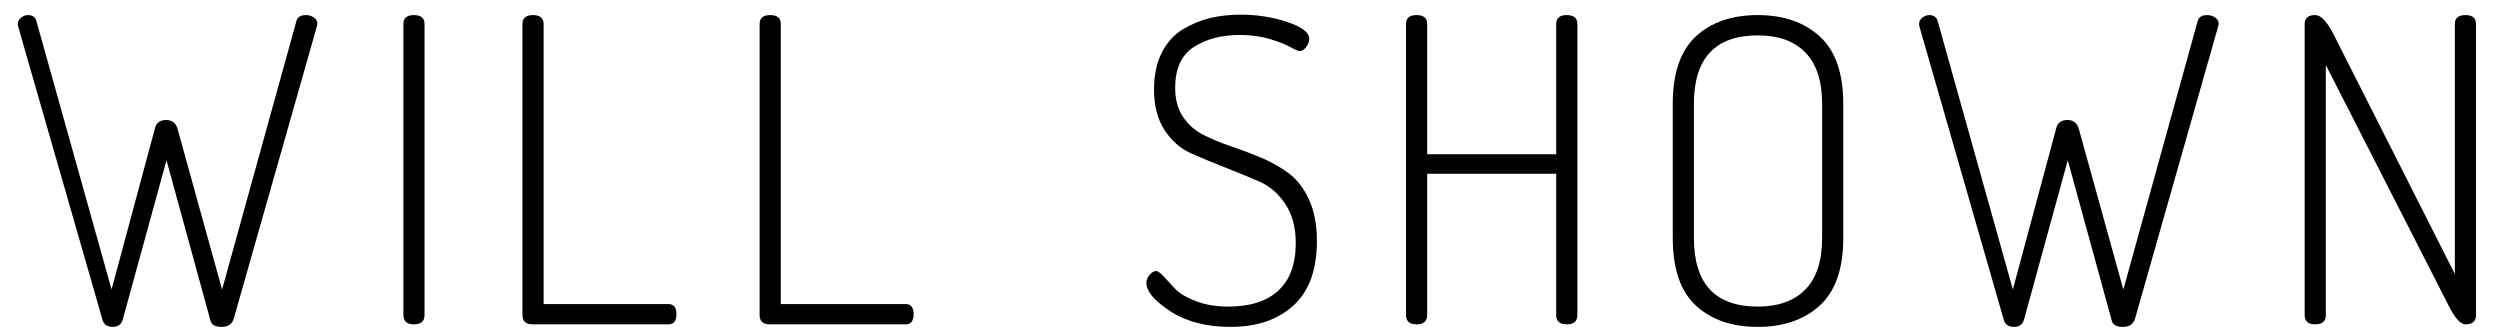
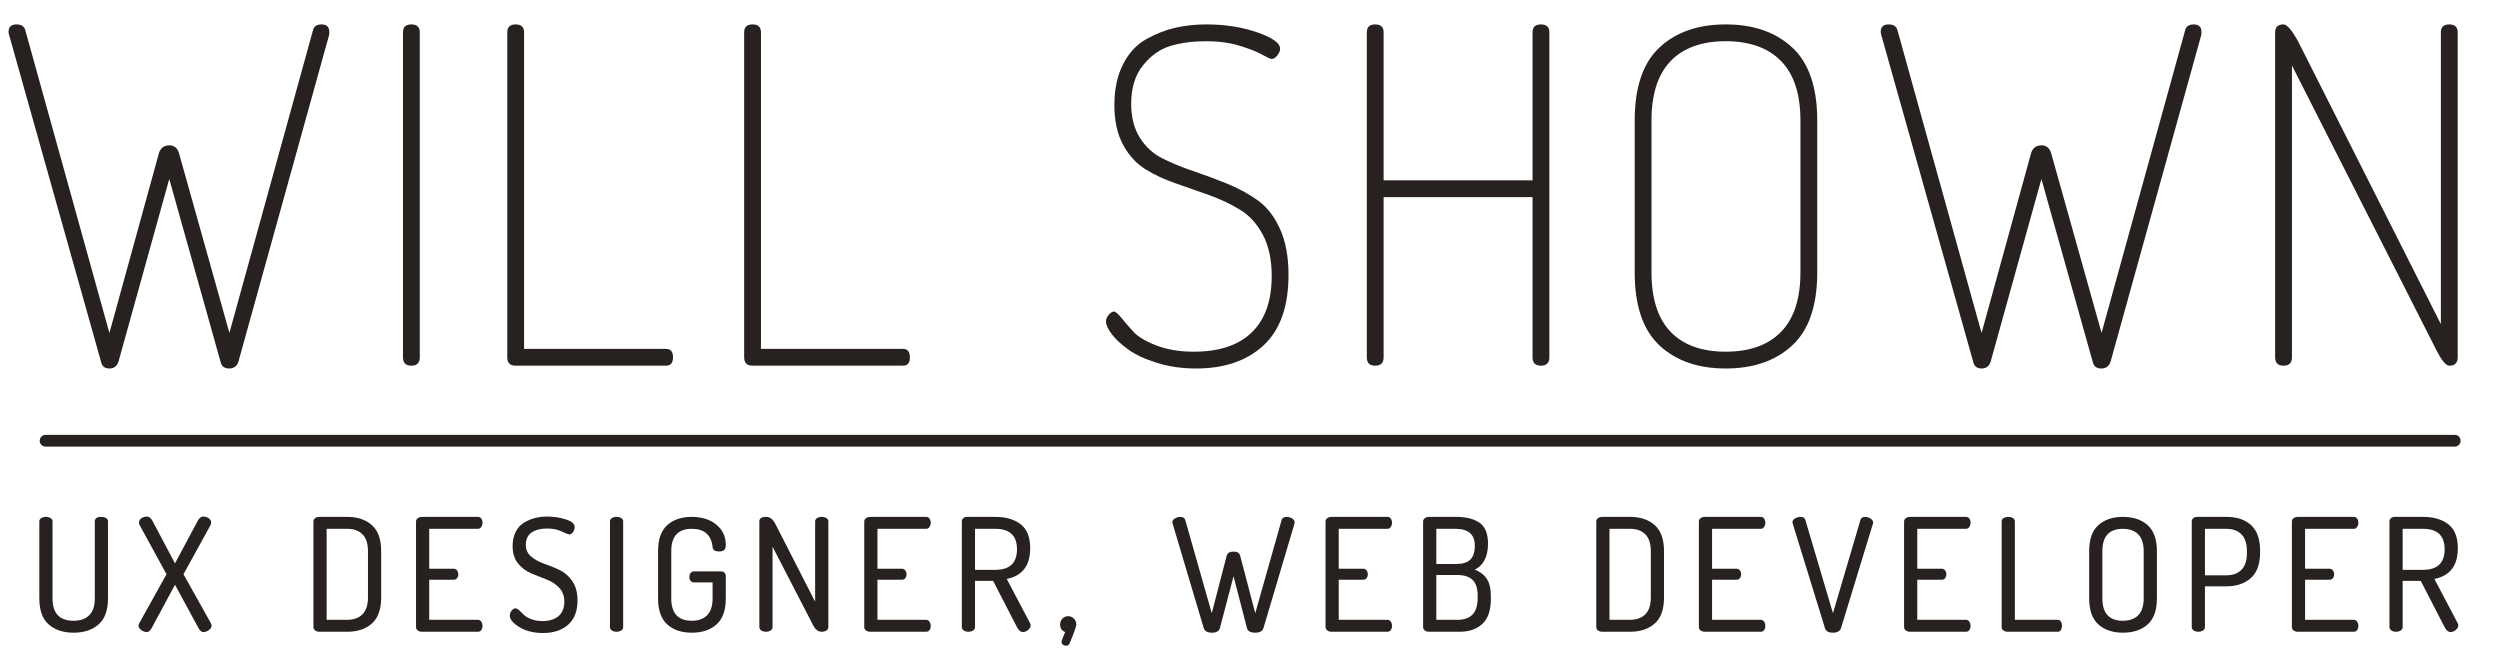
- <svg xmlns="http://www.w3.org/2000/svg" version="1.1" viewBox="0 0 650 87" enable-background="new 0 0 650 87" xml:space="preserve">
+ <svg xmlns="http://www.w3.org/2000/svg" version="1.1" viewBox="0 0 700 183.876" enable-background="new 0 0 700 183.876" xml:space="preserve">
  <g>
-     <path d="M4.64,6.231c0-0.66,0.278-1.21,0.835-1.65   C6.032,4.141,6.637,3.921,7.291,3.921c1.237,0,1.985,0.607,2.246,1.818   l19.472,69.521l11.303-41.998c0.355-1.373,1.316-2.061,2.884-2.061   c1.568,0,2.564,0.797,2.993,2.393l11.55,41.689L77.085,5.406   c0.289-0.99,1.121-1.485,2.496-1.485c0.724,0,1.394,0.208,2.009,0.621   c0.615,0.414,0.923,0.932,0.923,1.55c0,0.277-0.038,0.518-0.11,0.724   L60.79,82.812c-0.437,1.454-1.492,2.18-3.165,2.18   c-1.746,0-2.729-0.599-2.946-1.794L43.29,41.675L31.987,82.822   c-0.321,1.447-1.218,2.169-2.691,2.169c-1.475,0-2.372-0.667-2.691-2.001   L4.75,7.001C4.676,6.781,4.64,6.525,4.64,6.231z" />
-     <path d="M104.882,81.911V6.231c0-1.54,0.916-2.31,2.75-2.31   c1.832,0,2.75,0.77,2.75,2.31v75.68c0,1.614-0.918,2.42-2.75,2.42   C105.798,84.331,104.882,83.525,104.882,81.911z" />
-     <path d="M135.835,81.911V6.231c0-1.54,0.916-2.31,2.75-2.31   c1.832,0,2.75,0.77,2.75,2.31v72.82h32.45c1.392,0,2.09,0.881,2.09,2.641   s-0.698,2.64-2.09,2.64h-35.31C136.715,84.331,135.835,83.525,135.835,81.911z" />
-     <path d="M197.5,81.911V6.231c0-1.54,0.916-2.31,2.75-2.31   c1.832,0,2.75,0.77,2.75,2.31v72.82h32.45c1.392,0,2.09,0.881,2.09,2.641   s-0.698,2.64-2.09,2.64h-35.31C198.38,84.331,197.5,83.525,197.5,81.911z" />
-     <path d="M298.068,73.551c0-0.732,0.275-1.43,0.825-2.09   c0.55-0.66,1.117-0.99,1.705-0.99c0.44,0,1.1,0.479,1.98,1.43   l2.97,3.19c1.1,1.175,2.877,2.238,5.335,3.19   c2.456,0.953,5.297,1.43,8.525,1.43c5.646,0,9.973-1.393,12.98-4.18   c3.006-2.786,4.51-6.893,4.51-12.32c0-4.105-0.918-7.516-2.75-10.23   c-1.834-2.712-4.108-4.656-6.82-5.83c-2.714-1.172-5.665-2.382-8.855-3.63   c-3.19-1.246-6.143-2.475-8.855-3.685c-2.714-1.21-4.988-3.207-6.82-5.995   c-1.834-2.786-2.75-6.306-2.75-10.56c0-3.812,0.696-7.058,2.09-9.735   c1.392-2.676,3.262-4.692,5.61-6.05c2.346-1.356,4.711-2.31,7.095-2.86   c2.382-0.55,4.931-0.825,7.645-0.825c4.4,0,8.487,0.643,12.265,1.925   c3.776,1.284,5.665,2.733,5.665,4.345c0,0.66-0.258,1.358-0.77,2.09   c-0.514,0.734-1.101,1.1-1.76,1.1c-0.368,0-1.174-0.347-2.42-1.045   c-1.248-0.696-3.025-1.392-5.335-2.09c-2.311-0.696-4.896-1.045-7.755-1.045   c-4.769,0-8.765,1.045-11.991,3.135c-3.228,2.09-4.84,5.629-4.84,10.615   c0,3.008,0.677,5.519,2.035,7.535c1.356,2.018,3.116,3.575,5.28,4.675   c2.162,1.1,4.546,2.09,7.15,2.97c2.602,0.88,5.225,1.87,7.865,2.97   c2.641,1.1,5.041,2.458,7.205,4.07c2.162,1.614,3.923,3.905,5.28,6.875   c1.356,2.97,2.035,6.544,2.035,10.725c0,7.479-2.035,13.073-6.105,16.774   c-4.069,3.705-9.515,5.556-16.334,5.556c-6.308,0-11.533-1.356-15.675-4.07   C300.14,78.209,298.068,75.751,298.068,73.551z" />
-     <path d="M365.564,81.911V6.231c0-1.54,0.916-2.31,2.75-2.31   c1.832,0,2.75,0.77,2.75,2.31v33.88h33.55V6.231c0-1.54,0.916-2.31,2.75-2.31   c1.832,0,2.75,0.77,2.75,2.31v75.68c0,1.614-0.918,2.42-2.75,2.42   c-1.834,0-2.75-0.806-2.75-2.42V45.171h-33.55v36.74c0,1.614-0.918,2.42-2.75,2.42   C366.48,84.331,365.564,83.525,365.564,81.911z" />
-     <path d="M434.918,61.891V27.021c0-7.992,1.997-13.841,5.995-17.545   c3.996-3.702,9.367-5.555,16.115-5.555c6.672,0,12.045,1.853,16.114,5.555   c4.07,3.704,6.105,9.553,6.105,17.545V61.891c0,7.994-2.035,13.844-6.105,17.545   c-4.069,3.705-9.442,5.556-16.114,5.556c-6.748,0-12.119-1.851-16.115-5.556   C436.915,75.734,434.918,69.885,434.918,61.891z M440.418,61.891   c0,11.881,5.536,17.82,16.61,17.82c5.352,0,9.477-1.484,12.375-4.455   c2.896-2.97,4.345-7.425,4.345-13.365V27.021c0-5.94-1.449-10.395-4.345-13.365   c-2.898-2.97-7.023-4.455-12.375-4.455c-11.074,0-16.61,5.94-16.61,17.82V61.891z   " />
-     <path d="M498.971,6.231c0-0.66,0.278-1.21,0.836-1.65   c0.557-0.44,1.161-0.66,1.814-0.66c1.237,0,1.985,0.607,2.247,1.818   l19.472,69.521l11.302-41.998c0.356-1.373,1.317-2.061,2.885-2.061   s2.564,0.797,2.992,2.393l11.55,41.689L571.416,5.406   c0.289-0.99,1.121-1.485,2.496-1.485c0.724,0,1.394,0.208,2.009,0.621   c0.615,0.414,0.923,0.932,0.923,1.55c0,0.277-0.037,0.518-0.109,0.724   l-21.613,75.996c-0.437,1.454-1.492,2.18-3.164,2.18   c-1.747,0-2.729-0.599-2.946-1.794l-11.391-41.522l-11.302,41.147   c-0.321,1.447-1.219,2.169-2.691,2.169c-1.476,0-2.372-0.667-2.692-2.001   L499.081,7.001C499.007,6.781,498.971,6.525,498.971,6.231z" />
-     <path d="M599.214,81.911V6.231c0-1.54,0.916-2.31,2.75-2.31   c1.392,0,2.896,1.504,4.51,4.51l31.79,62.81V6.231   c0-1.54,0.916-2.31,2.75-2.31c1.832,0,2.75,0.77,2.75,2.31v75.68   c0,1.614-0.918,2.42-2.75,2.42c-1.174,0-2.494-1.356-3.96-4.069l-32.34-63.361   v65.01c0,1.614-0.918,2.42-2.75,2.42   C600.13,84.331,599.214,83.525,599.214,81.911z" />
+     <g>
+       <rect x="8.019" y="143.495" fill="none" width="681.804" height="46.382" />
+       <path fill="#27221F" d="M11.011,167.562v-21.561c0-0.41,0.183-0.726,0.55-0.945    c0.366-0.221,0.799-0.33,1.298-0.33s0.931,0.109,1.298,0.33    c0.367,0.22,0.551,0.535,0.551,0.945v21.561c0,4.165,1.965,6.248,5.896,6.248    c1.906,0,3.373-0.521,4.4-1.562c1.026-1.041,1.54-2.604,1.54-4.686v-21.561    c0-0.85,0.615-1.275,1.848-1.275c0.498,0,0.931,0.109,1.298,0.33    c0.366,0.22,0.55,0.535,0.55,0.945v21.561c0,3.314-0.88,5.742-2.64,7.281    c-1.76,1.541-4.092,2.311-6.996,2.311s-5.229-0.77-6.974-2.311    C11.883,173.304,11.011,170.876,11.011,167.562z" />
+       <path fill="#27221F" d="M38.792,175.173c0-0.264,0.088-0.527,0.264-0.791l7.568-13.597    l-7.392-13.508c-0.206-0.323-0.309-0.646-0.309-0.968    c0-0.499,0.228-0.902,0.683-1.211c0.454-0.308,0.975-0.461,1.562-0.461    c0.616,0,1.158,0.469,1.628,1.407L49,157.75l6.248-11.704    c0.469-0.938,1.012-1.407,1.628-1.407c0.587,0,1.107,0.153,1.562,0.461    c0.454,0.309,0.682,0.712,0.682,1.211c0,0.322-0.104,0.645-0.308,0.968    l-7.437,13.508l7.612,13.597c0.176,0.264,0.264,0.527,0.264,0.791    c0,0.47-0.257,0.888-0.77,1.254c-0.514,0.367-1.034,0.551-1.562,0.551    c-0.499,0-0.968-0.41-1.408-1.232L49,163.734l-6.468,12.012    c-0.44,0.822-0.91,1.232-1.408,1.232c-0.528,0-1.049-0.184-1.562-0.551    C39.049,176.061,38.792,175.643,38.792,175.173z" />
+       <path fill="#27221F" d="M87.764,175.614v-29.612c0-0.352,0.154-0.652,0.462-0.902    c0.308-0.248,0.711-0.373,1.21-0.373h7.788c2.874,0,5.177,0.77,6.908,2.31    c1.73,1.54,2.596,3.968,2.596,7.282v12.98c0,3.314-0.865,5.741-2.596,7.281    c-1.731,1.54-4.034,2.311-6.908,2.311h-7.788c-0.499,0-0.902-0.125-1.21-0.375    C87.918,176.267,87.764,175.966,87.764,175.614z M91.46,173.545h5.764    c1.848,0,3.278-0.521,4.29-1.562s1.518-2.604,1.518-4.686v-12.98    c0-2.082-0.506-3.645-1.518-4.686s-2.442-1.562-4.29-1.562h-5.764V173.545z" />
+       <path fill="#27221F" d="M116.485,175.57v-29.524c0-0.41,0.168-0.732,0.506-0.968    c0.337-0.234,0.727-0.352,1.166-0.352h15.664c0.41,0,0.726,0.161,0.946,0.483    c0.22,0.323,0.33,0.704,0.33,1.144c0,0.471-0.118,0.873-0.353,1.211    c-0.235,0.338-0.543,0.506-0.924,0.506h-13.64v11.176h6.863    c0.381,0,0.689,0.154,0.925,0.462c0.234,0.308,0.352,0.683,0.352,1.122    c0,0.382-0.11,0.727-0.33,1.034s-0.535,0.462-0.946,0.462h-6.863v11.22    h13.64c0.381,0,0.688,0.169,0.924,0.507c0.234,0.337,0.353,0.74,0.353,1.209    c0,0.44-0.11,0.822-0.33,1.145c-0.221,0.323-0.536,0.484-0.946,0.484h-15.664    c-0.439,0-0.829-0.117-1.166-0.353C116.653,176.303,116.485,175.981,116.485,175.57z    " />
+       <path fill="#27221F" d="M142.74,172.357c0-0.469,0.168-0.924,0.506-1.363    c0.337-0.439,0.711-0.66,1.122-0.66c0.264,0,0.601,0.184,1.012,0.551    c0.41,0.367,0.836,0.777,1.276,1.231c0.439,0.455,1.129,0.866,2.067,1.231    c0.938,0.367,1.995,0.551,3.168,0.551c1.907,0,3.403-0.463,4.488-1.387    s1.628-2.279,1.628-4.07c0-1.612-0.499-2.926-1.496-3.938    s-2.199-1.781-3.607-2.31s-2.824-1.093-4.246-1.694    c-1.423-0.601-2.633-1.525-3.63-2.771c-0.998-1.246-1.496-2.854-1.496-4.818    c0-1.541,0.293-2.883,0.88-4.024c0.586-1.142,1.371-2.001,2.354-2.579    s2.003-1.002,3.059-1.269s2.185-0.399,3.388-0.399    c1.818,0,3.557,0.264,5.214,0.79c1.657,0.527,2.486,1.259,2.486,2.192    c0,0.412-0.147,0.854-0.44,1.326c-0.293,0.471-0.675,0.707-1.144,0.707    c-0.117,0-0.792-0.279-2.024-0.836c-1.231-0.557-2.596-0.836-4.092-0.836    c-1.789,0-3.233,0.367-4.334,1.1c-1.1,0.734-1.649,1.893-1.649,3.477    c0,1.35,0.498,2.441,1.495,3.277s2.207,1.504,3.631,2.002    c1.422,0.5,2.838,1.071,4.245,1.717c1.408,0.645,2.611,1.68,3.608,3.102    c0.997,1.423,1.496,3.234,1.496,5.434c0,3.022-0.88,5.303-2.64,6.843    c-1.761,1.54-4.093,2.31-6.996,2.31c-2.611,0-4.818-0.547-6.622-1.643    C143.642,174.505,142.74,173.423,142.74,172.357z" />
+       <path fill="#27221F" d="M170.79,175.57v-29.568c0-0.41,0.183-0.726,0.55-0.945    c0.366-0.221,0.799-0.33,1.298-0.33s0.932,0.109,1.298,0.33    c0.367,0.22,0.551,0.535,0.551,0.945v29.568c0,0.411-0.184,0.733-0.551,0.968    c-0.366,0.235-0.799,0.353-1.298,0.353s-0.932-0.117-1.298-0.353    C170.973,176.303,170.79,175.981,170.79,175.57z" />
+       <path fill="#27221F" d="M184.259,167.562v-13.244c0-3.314,0.857-5.742,2.573-7.282    c1.717-1.54,3.982-2.31,6.799-2.31c2.874,0,5.191,0.726,6.951,2.178    c1.761,1.451,2.641,3.352,2.641,5.697c0,0.676-0.154,1.145-0.462,1.408    c-0.309,0.264-0.771,0.396-1.387,0.396c-1.203,0-1.818-0.425-1.848-1.275    c-0.382-3.373-2.317-5.061-5.808-5.061c-3.844,0-5.765,2.083-5.765,6.248v13.244    c0,4.165,1.921,6.248,5.765,6.248c1.848,0,3.277-0.521,4.29-1.562    c1.012-1.041,1.518-2.604,1.518-4.686v-4.488h-5.236    c-0.411,0-0.726-0.154-0.945-0.462c-0.221-0.308-0.33-0.667-0.33-1.078    s0.116-0.771,0.352-1.078c0.234-0.308,0.543-0.462,0.924-0.462h7.656    c0.41,0,0.727,0.132,0.946,0.396c0.22,0.264,0.33,0.586,0.33,0.967v6.205    c0,3.314-0.866,5.742-2.597,7.281c-1.73,1.541-4.033,2.311-6.907,2.311    c-2.876,0-5.17-0.77-6.887-2.311C185.116,173.304,184.259,170.876,184.259,167.562    z" />
+       <path fill="#27221F" d="M212.62,175.57v-29.568c0-0.85,0.616-1.275,1.848-1.275    c0.616,0,1.137,0.184,1.562,0.55c0.425,0.366,0.843,0.961,1.254,1.782    l10.956,21.428v-22.484c0-0.41,0.183-0.726,0.55-0.945    c0.366-0.221,0.799-0.33,1.298-0.33s0.931,0.109,1.298,0.33    c0.367,0.22,0.551,0.535,0.551,0.945v29.568c0,0.411-0.184,0.733-0.551,0.968    c-0.367,0.235-0.799,0.353-1.298,0.353c-0.938,0-1.716-0.557-2.332-1.672    l-11.439-22.133v22.484c0,0.411-0.184,0.733-0.551,0.968    c-0.366,0.235-0.799,0.353-1.298,0.353s-0.932-0.117-1.298-0.353    C212.803,176.303,212.62,175.981,212.62,175.57z" />
+       <path fill="#27221F" d="M241.989,175.57v-29.524c0-0.41,0.168-0.732,0.506-0.968    c0.337-0.234,0.727-0.352,1.166-0.352h15.664c0.41,0,0.726,0.161,0.946,0.483    c0.22,0.323,0.33,0.704,0.33,1.144c0,0.471-0.118,0.873-0.353,1.211    c-0.235,0.338-0.543,0.506-0.924,0.506h-13.64v11.176h6.863    c0.381,0,0.689,0.154,0.925,0.462c0.234,0.308,0.352,0.683,0.352,1.122    c0,0.382-0.11,0.727-0.33,1.034s-0.535,0.462-0.946,0.462h-6.863v11.22    h13.64c0.381,0,0.688,0.169,0.924,0.507c0.234,0.337,0.353,0.74,0.353,1.209    c0,0.44-0.11,0.822-0.33,1.145c-0.221,0.323-0.536,0.484-0.946,0.484h-15.664    c-0.439,0-0.829-0.117-1.166-0.353C242.157,176.303,241.989,175.981,241.989,175.57z    " />
+       <path fill="#27221F" d="M269.312,175.57v-29.568c0-0.352,0.124-0.645,0.374-0.88    c0.249-0.234,0.564-0.366,0.946-0.396h8.052c2.933,0,5.294,0.682,7.084,2.045    c1.789,1.365,2.684,3.616,2.684,6.755c0,4.84-2.186,7.7-6.556,8.579    l6.512,12.365c0.117,0.205,0.177,0.41,0.177,0.615    c0,0.47-0.235,0.902-0.704,1.299c-0.47,0.396-0.969,0.594-1.496,0.594    c-0.616,0-1.174-0.484-1.672-1.452l-6.645-12.892h-5.06v12.936    c0,0.411-0.184,0.733-0.551,0.968c-0.366,0.235-0.799,0.353-1.298,0.353    s-0.932-0.117-1.298-0.353C269.495,176.303,269.312,175.981,269.312,175.57z     M273.009,159.554h5.676c4.048,0,6.072-1.922,6.072-5.765    c0-3.813-2.024-5.72-6.072-5.72h-5.676V159.554z" />
+       <path fill="#27221F" d="M296.834,174.866c0-0.646,0.213-1.194,0.638-1.649    s0.961-0.683,1.606-0.683c0.616,0,1.15,0.22,1.605,0.66    s0.683,0.997,0.683,1.672c0,0.528-0.631,2.302-1.893,5.323    c-0.176,0.411-0.499,0.617-0.968,0.617c-0.323,0-0.616-0.096-0.88-0.287    c-0.264-0.19-0.396-0.447-0.396-0.77c0-0.205,0.028-0.367,0.088-0.484    l0.924-2.287C297.303,176.597,296.834,175.892,296.834,174.866z" />
+       <path fill="#27221F" d="M328.25,146.222c0-0.411,0.242-0.764,0.726-1.057    c0.484-0.293,0.99-0.439,1.519-0.439c0.732,0,1.188,0.279,1.364,0.836    l7.436,26.136l4.18-16.104c0.205-0.762,0.848-1.144,1.93-1.144    c1.023,0,1.638,0.383,1.842,1.147l4.226,16.104l7.394-26.142    c0.177-0.556,0.649-0.833,1.416-0.833c0.531,0,1.033,0.146,1.505,0.44    s0.708,0.647,0.708,1.058c0,0.177-0.015,0.309-0.044,0.396l-8.685,29.256    c-0.267,0.852-1.034,1.277-2.304,1.277c-1.33,0-2.099-0.422-2.305-1.267    l-3.768-14.535l-3.815,14.523c-0.234,0.853-0.982,1.278-2.242,1.278    c-1.261,0-2.022-0.425-2.286-1.276l-8.707-29.26    C328.279,146.441,328.25,146.31,328.25,146.222z" />
+       <path fill="#27221F" d="M371.149,175.57v-29.524c0-0.41,0.168-0.732,0.506-0.968    c0.337-0.234,0.727-0.352,1.166-0.352h15.664c0.41,0,0.726,0.161,0.946,0.483    c0.22,0.323,0.33,0.704,0.33,1.144c0,0.471-0.118,0.873-0.353,1.211    c-0.235,0.338-0.543,0.506-0.924,0.506h-13.64v11.176h6.863    c0.381,0,0.689,0.154,0.925,0.462c0.234,0.308,0.352,0.683,0.352,1.122    c0,0.382-0.11,0.727-0.33,1.034s-0.535,0.462-0.946,0.462h-6.863v11.22    h13.64c0.381,0,0.688,0.169,0.924,0.507c0.234,0.337,0.353,0.74,0.353,1.209    c0,0.44-0.11,0.822-0.33,1.145c-0.221,0.323-0.536,0.484-0.946,0.484h-15.664    c-0.439,0-0.829-0.117-1.166-0.353C371.317,176.303,371.149,175.981,371.149,175.57z    " />
+       <path fill="#27221F" d="M398.473,175.614v-29.568c0-0.41,0.168-0.732,0.506-0.968    c0.337-0.234,0.727-0.352,1.166-0.352h7.568c2.757,0,4.935,0.543,6.534,1.627    c1.598,1.086,2.397,3.052,2.397,5.896c0,1.819-0.33,3.352-0.99,4.598    c-0.659,1.248-1.577,2.12-2.75,2.619c1.496,0.586,2.625,1.451,3.389,2.596    c0.762,1.144,1.144,2.771,1.144,4.884v0.792c0,3.168-0.792,5.485-2.376,6.951    c-1.584,1.468-3.696,2.201-6.336,2.201h-8.58c-0.499,0-0.902-0.125-1.21-0.375    C398.627,176.267,398.473,175.966,398.473,175.614z M402.169,157.925h5.5    c1.818,0,3.152-0.41,4.004-1.231c0.851-0.821,1.275-2.126,1.275-3.916    c0-3.139-1.804-4.708-5.411-4.708h-5.368V157.925z M402.169,173.545h5.939    c3.755,0,5.632-2.009,5.632-6.028v-0.748c0-2.023-0.477-3.49-1.43-4.399    s-2.354-1.364-4.202-1.364h-5.939V173.545z" />
+       <path fill="#27221F" d="M446.96,175.614v-29.612c0-0.352,0.154-0.652,0.462-0.902    c0.308-0.248,0.711-0.373,1.21-0.373h7.788c2.874,0,5.177,0.77,6.908,2.31    c1.73,1.54,2.596,3.968,2.596,7.282v12.98c0,3.314-0.865,5.741-2.596,7.281    c-1.731,1.54-4.034,2.311-6.908,2.311h-7.788c-0.499,0-0.902-0.125-1.21-0.375    C447.114,176.267,446.96,175.966,446.96,175.614z M450.656,173.545h5.764    c1.848,0,3.278-0.521,4.29-1.562s1.518-2.604,1.518-4.686v-12.98    c0-2.082-0.506-3.645-1.518-4.686s-2.442-1.562-4.29-1.562H450.656V173.545z" />
+       <path fill="#27221F" d="M475.682,175.57v-29.524c0-0.41,0.168-0.732,0.506-0.968    c0.337-0.234,0.727-0.352,1.166-0.352h15.664c0.41,0,0.726,0.161,0.946,0.483    c0.22,0.323,0.33,0.704,0.33,1.144c0,0.471-0.118,0.873-0.353,1.211    c-0.235,0.338-0.543,0.506-0.924,0.506h-13.64v11.176h6.863    c0.381,0,0.689,0.154,0.925,0.462c0.234,0.308,0.352,0.683,0.352,1.122    c0,0.382-0.11,0.727-0.33,1.034s-0.535,0.462-0.946,0.462h-6.863v11.22    h13.64c0.381,0,0.688,0.169,0.924,0.507c0.234,0.337,0.353,0.74,0.353,1.209    c0,0.44-0.11,0.822-0.33,1.145c-0.221,0.323-0.536,0.484-0.946,0.484h-15.664    c-0.439,0-0.829-0.117-1.166-0.353C475.85,176.303,475.682,175.981,475.682,175.57z    " />
+       <path fill="#27221F" d="M501.879,146.265c0-0.439,0.242-0.807,0.726-1.1    c0.484-0.293,0.99-0.439,1.519-0.439c0.732,0,1.188,0.279,1.364,0.836    l7.743,26.136l7.7-26.136c0.201-0.557,0.634-0.836,1.297-0.836    c0.547,0,1.059,0.16,1.534,0.479c0.476,0.32,0.714,0.684,0.714,1.09    c0,0.029-0.008,0.072-0.022,0.131c-0.015,0.058-0.021,0.116-0.021,0.174    l-8.94,29.258c-0.312,0.864-1.076,1.297-2.288,1.297    c-1.214,0-1.952-0.425-2.216-1.276l-9.021-29.26    C501.908,146.441,501.879,146.325,501.879,146.265z" />
+       <path fill="#27221F" d="M533.142,175.57v-29.524c0-0.41,0.168-0.732,0.506-0.968    c0.337-0.234,0.727-0.352,1.166-0.352h15.664c0.41,0,0.726,0.161,0.946,0.483    c0.22,0.323,0.33,0.704,0.33,1.144c0,0.471-0.118,0.873-0.353,1.211    c-0.235,0.338-0.543,0.506-0.924,0.506h-13.64v11.176h6.863    c0.381,0,0.689,0.154,0.925,0.462c0.234,0.308,0.352,0.683,0.352,1.122    c0,0.382-0.11,0.727-0.33,1.034s-0.535,0.462-0.946,0.462h-6.863v11.22    h13.64c0.381,0,0.688,0.169,0.924,0.507c0.234,0.337,0.353,0.74,0.353,1.209    c0,0.44-0.11,0.822-0.33,1.145c-0.221,0.323-0.536,0.484-0.946,0.484h-15.664    c-0.439,0-0.829-0.117-1.166-0.353C533.31,176.303,533.142,175.981,533.142,175.57z    " />
+       <path fill="#27221F" d="M560.465,175.57v-29.568c0-0.41,0.183-0.726,0.55-0.945    c0.366-0.221,0.799-0.33,1.298-0.33s0.932,0.109,1.298,0.33    c0.367,0.22,0.551,0.535,0.551,0.945v27.544h12.012    c0.381,0,0.675,0.169,0.88,0.507c0.205,0.337,0.308,0.726,0.308,1.166    c0,0.439-0.103,0.828-0.308,1.166c-0.205,0.337-0.499,0.506-0.88,0.506h-14.036    c-0.439,0-0.829-0.117-1.166-0.353C560.633,176.303,560.465,175.981,560.465,175.57z    " />
+       <path fill="#27221F" d="M584.968,167.562v-13.244c0-3.314,0.857-5.742,2.573-7.282    c1.717-1.54,4.011-2.31,6.887-2.31c2.874,0,5.177,0.77,6.907,2.31    s2.597,3.968,2.597,7.282v13.244c0,3.314-0.866,5.742-2.597,7.281    c-1.73,1.541-4.033,2.311-6.907,2.311c-2.876,0-5.17-0.77-6.887-2.311    C585.825,173.304,584.968,170.876,584.968,167.562z M588.663,167.562    c0,4.165,1.921,6.248,5.765,6.248c1.848,0,3.277-0.521,4.29-1.562    c1.012-1.041,1.518-2.604,1.518-4.686v-13.244c0-2.082-0.506-3.645-1.518-4.686    c-1.013-1.041-2.442-1.562-4.29-1.562c-3.844,0-5.765,2.083-5.765,6.248V167.562z" />
+       <path fill="#27221F" d="M613.69,175.57v-29.568c0-0.352,0.139-0.652,0.418-0.902    c0.278-0.248,0.638-0.373,1.078-0.373h8.315c2.816,0,5.075,0.763,6.776,2.287    c1.701,1.525,2.552,3.932,2.552,7.217v0.396c0,3.286-0.865,5.698-2.596,7.238    c-1.731,1.54-4.033,2.31-6.908,2.31h-5.939v11.396    c0,0.411-0.184,0.733-0.551,0.968c-0.366,0.235-0.799,0.353-1.298,0.353    s-0.932-0.117-1.298-0.353C613.873,176.303,613.69,175.981,613.69,175.57z     M617.387,161.093h5.939c1.849,0,3.278-0.52,4.29-1.562    c1.012-1.041,1.519-2.603,1.519-4.687v-0.527c0-2.082-0.507-3.645-1.519-4.686    s-2.441-1.562-4.29-1.562h-5.939V161.093z" />
+       <path fill="#27221F" d="M641.727,175.57v-29.524c0-0.41,0.168-0.732,0.506-0.968    c0.337-0.234,0.727-0.352,1.166-0.352H659.062c0.41,0,0.726,0.161,0.946,0.483    c0.22,0.323,0.33,0.704,0.33,1.144c0,0.471-0.118,0.873-0.353,1.211    c-0.235,0.338-0.543,0.506-0.924,0.506h-13.64v11.176h6.863    c0.381,0,0.689,0.154,0.925,0.462c0.234,0.308,0.352,0.683,0.352,1.122    c0,0.382-0.11,0.727-0.33,1.034s-0.535,0.462-0.946,0.462h-6.863v11.22H659.062    c0.381,0,0.688,0.169,0.924,0.507c0.234,0.337,0.353,0.74,0.353,1.209    c0,0.44-0.11,0.822-0.33,1.145c-0.221,0.323-0.536,0.484-0.946,0.484h-15.664    c-0.439,0-0.829-0.117-1.166-0.353C641.895,176.303,641.727,175.981,641.727,175.57z    " />
+       <path fill="#27221F" d="M669.05,175.57v-29.568c0-0.352,0.124-0.645,0.374-0.88    c0.249-0.234,0.564-0.366,0.946-0.396h8.052c2.933,0,5.294,0.682,7.084,2.045    c1.789,1.365,2.684,3.616,2.684,6.755c0,4.84-2.186,7.7-6.556,8.579    l6.512,12.365c0.117,0.205,0.177,0.41,0.177,0.615    c0,0.47-0.235,0.902-0.704,1.299c-0.47,0.396-0.969,0.594-1.496,0.594    c-0.616,0-1.174-0.484-1.672-1.452l-6.645-12.892h-5.06v12.936    c0,0.411-0.184,0.733-0.551,0.968c-0.366,0.235-0.799,0.353-1.298,0.353    s-0.932-0.117-1.298-0.353C669.232,176.303,669.05,175.981,669.05,175.57z     M672.746,159.554h5.676c4.048,0,6.072-1.922,6.072-5.765    c0-3.813-2.024-5.72-6.072-5.72h-5.676V159.554z" />
+     </g>
+     <g>
+       <rect x="-1" y="2" fill="none" width="700" height="130.636" />
+       <path fill="#27221F" d="M2.399,8.927c0-1.393,0.74-2.091,2.223-2.091    c1.393,0,2.223,0.568,2.483,1.699l23.53,84.709l13.854-50.329    c0.445-1.48,1.428-2.222,2.947-2.222c1.338,0,2.23,0.729,2.678,2.186    L64.233,93.207L87.612,8.565c0.254-1.152,1.062-1.73,2.425-1.73    c1.446,0,2.169,0.705,2.169,2.11c0,0.266-0.012,0.529-0.036,0.792    l-25.448,91.648c-0.447,1.193-1.295,1.791-2.545,1.791    c-1.34,0-2.145-0.612-2.412-1.834L47.393,50.111L33.148,101.356    c-0.438,1.214-1.265,1.821-2.486,1.821c-1.309,0-2.094-0.609-2.354-1.83    L2.53,9.711C2.442,9.45,2.399,9.188,2.399,8.927z" />
+       <path fill="#27221F" d="M112.833,100.041V9.058c0-1.481,0.785-2.222,2.354-2.222    s2.353,0.741,2.353,2.222v90.983c0,1.568-0.784,2.354-2.353,2.354    S112.833,101.609,112.833,100.041z" />
+       <path fill="#27221F" d="M142.036,100.041V9.058c0-1.481,0.785-2.222,2.354-2.222    s2.353,0.741,2.353,2.222v88.629h39.74c1.307,0,1.961,0.785,1.961,2.354    s-0.654,2.354-1.961,2.354h-42.093C142.821,102.394,142.036,101.609,142.036,100.041z    " />
+       <path fill="#27221F" d="M208.364,100.041V9.058c0-1.481,0.785-2.222,2.354-2.222    s2.353,0.741,2.353,2.222v88.629h39.74c1.307,0,1.961,0.785,1.961,2.354    s-0.654,2.354-1.961,2.354h-42.093C209.149,102.394,208.364,101.609,208.364,100.041z    " />
+       <path fill="#27221F" d="M309.673,89.975c0-0.608,0.262-1.22,0.784-1.83    c0.523-0.608,1.001-0.915,1.438-0.915c0.435,0,1.131,0.588,2.092,1.765    c0.957,1.177,2.068,2.464,3.333,3.856c1.263,1.395,3.398,2.68,6.405,3.855    c3.007,1.178,6.514,1.766,10.523,1.766c7.145,0,12.569-1.809,16.274-5.426    c3.703-3.615,5.556-8.866,5.556-15.751c0-4.53-0.807-8.344-2.418-11.438    c-1.613-3.092-3.726-5.445-6.34-7.059c-2.614-1.611-5.49-2.984-8.628-4.118    l-9.281-3.268c-3.138-1.046-6.014-2.374-8.628-3.987    c-2.614-1.612-4.729-3.922-6.34-6.928c-1.613-3.007-2.418-6.688-2.418-11.046    c0-4.444,0.805-8.256,2.418-11.438c1.611-3.18,3.791-5.533,6.536-7.059    c2.745-1.524,5.468-2.592,8.17-3.203c2.7-0.609,5.576-0.915,8.628-0.915    c5.229,0,9.978,0.741,14.249,2.222c4.269,1.483,6.405,3.006,6.405,4.575    c0,0.611-0.262,1.242-0.784,1.896c-0.523,0.654-1.046,0.98-1.569,0.98    c-0.349,0-1.264-0.413-2.745-1.242c-1.482-0.828-3.595-1.655-6.34-2.484    c-2.745-0.827-5.862-1.242-9.347-1.242c-3.66,0-6.95,0.437-9.869,1.307    c-2.921,0.872-5.49,2.68-7.713,5.425s-3.333,6.34-3.333,10.785    c0,3.748,0.805,6.908,2.418,9.478c1.611,2.571,3.726,4.51,6.34,5.817    s5.468,2.484,8.562,3.53c3.093,1.045,6.209,2.202,9.347,3.464    c3.138,1.265,6.014,2.811,8.628,4.641s4.727,4.51,6.34,8.04    c1.611,3.53,2.418,7.823,2.418,12.876c0,8.89-2.332,15.49-6.993,19.804    c-4.663,4.314-10.96,6.471-18.89,6.471c-3.922,0-7.562-0.522-10.915-1.568    c-3.356-1.045-6.036-2.287-8.04-3.725c-2.006-1.438-3.552-2.877-4.641-4.314    C310.216,92.132,309.673,90.935,309.673,89.975z" />
+       <path fill="#27221F" d="M382.706,100.041V9.058c0-1.481,0.785-2.222,2.354-2.222    s2.353,0.741,2.353,2.222V50.497h41.701V9.058c0-1.481,0.784-2.222,2.353-2.222    s2.354,0.741,2.354,2.222v90.983c0,1.568-0.785,2.354-2.354,2.354    s-2.353-0.785-2.353-2.354V55.203h-41.701v44.838    c0,1.568-0.784,2.354-2.353,2.354S382.706,101.609,382.706,100.041z" />
+       <path fill="#27221F" d="M457.714,76.249V33.764c0-9.324,2.309-16.144,6.929-20.458    c4.618-4.314,10.805-6.471,18.562-6.471c7.756,0,13.965,2.157,18.628,6.471    c4.661,4.314,6.994,11.134,6.994,20.458v42.485    c0,9.327-2.333,16.144-6.994,20.458c-4.663,4.314-10.872,6.471-18.628,6.471    c-7.758,0-13.944-2.156-18.562-6.471C460.022,92.393,457.714,85.576,457.714,76.249z     M462.42,76.249c0,7.408,1.785,12.963,5.36,16.667    c3.572,3.705,8.713,5.557,15.425,5.557c6.71,0,11.873-1.852,15.49-5.557    c3.616-3.703,5.426-9.258,5.426-16.667V33.764c0-7.406-1.81-12.962-5.426-16.667    c-3.617-3.703-8.78-5.556-15.49-5.556c-6.712,0-11.853,1.853-15.425,5.556    c-3.575,3.705-5.36,9.261-5.36,16.667V76.249z" />
+       <path fill="#27221F" d="M526.604,8.927c0-1.393,0.74-2.091,2.223-2.091    c1.393,0,2.223,0.568,2.483,1.699l23.53,84.709l13.854-50.329    c0.445-1.48,1.428-2.222,2.947-2.222c1.338,0,2.23,0.729,2.678,2.186    l14.118,50.329l23.379-84.641c0.254-1.152,1.062-1.73,2.425-1.73    c1.446,0,2.169,0.705,2.169,2.11c0,0.266-0.012,0.529-0.036,0.792    l-25.448,91.648c-0.447,1.193-1.295,1.791-2.545,1.791    c-1.34,0-2.145-0.612-2.412-1.834l-14.372-51.232l-14.244,51.245    c-0.438,1.214-1.265,1.821-2.486,1.821c-1.309,0-2.094-0.609-2.354-1.83    L526.735,9.711C526.647,9.45,526.604,9.188,526.604,8.927z" />
+       <path fill="#27221F" d="M637.039,100.041V9.058c0-1.481,0.785-2.222,2.354-2.222    c0.958,0,2.308,1.568,4.053,4.706l40.001,79.218V9.058    c0-1.481,0.784-2.222,2.353-2.222s2.354,0.741,2.354,2.222v90.983    c0,1.568-0.785,2.354-2.354,2.354c-0.96,0-2.222-1.569-3.791-4.707    l-40.263-79.348v81.702c0,1.568-0.784,2.354-2.353,2.354    S637.039,101.609,637.039,100.041z" />
+     </g>
+     <line fill="none" stroke="#27221F" stroke-width="3.3" stroke-linecap="round" stroke-linejoin="round" stroke-miterlimit="10" x1="12.771" y1="123.405" x2="687.322" y2="123.405" />
  </g>
</svg>
